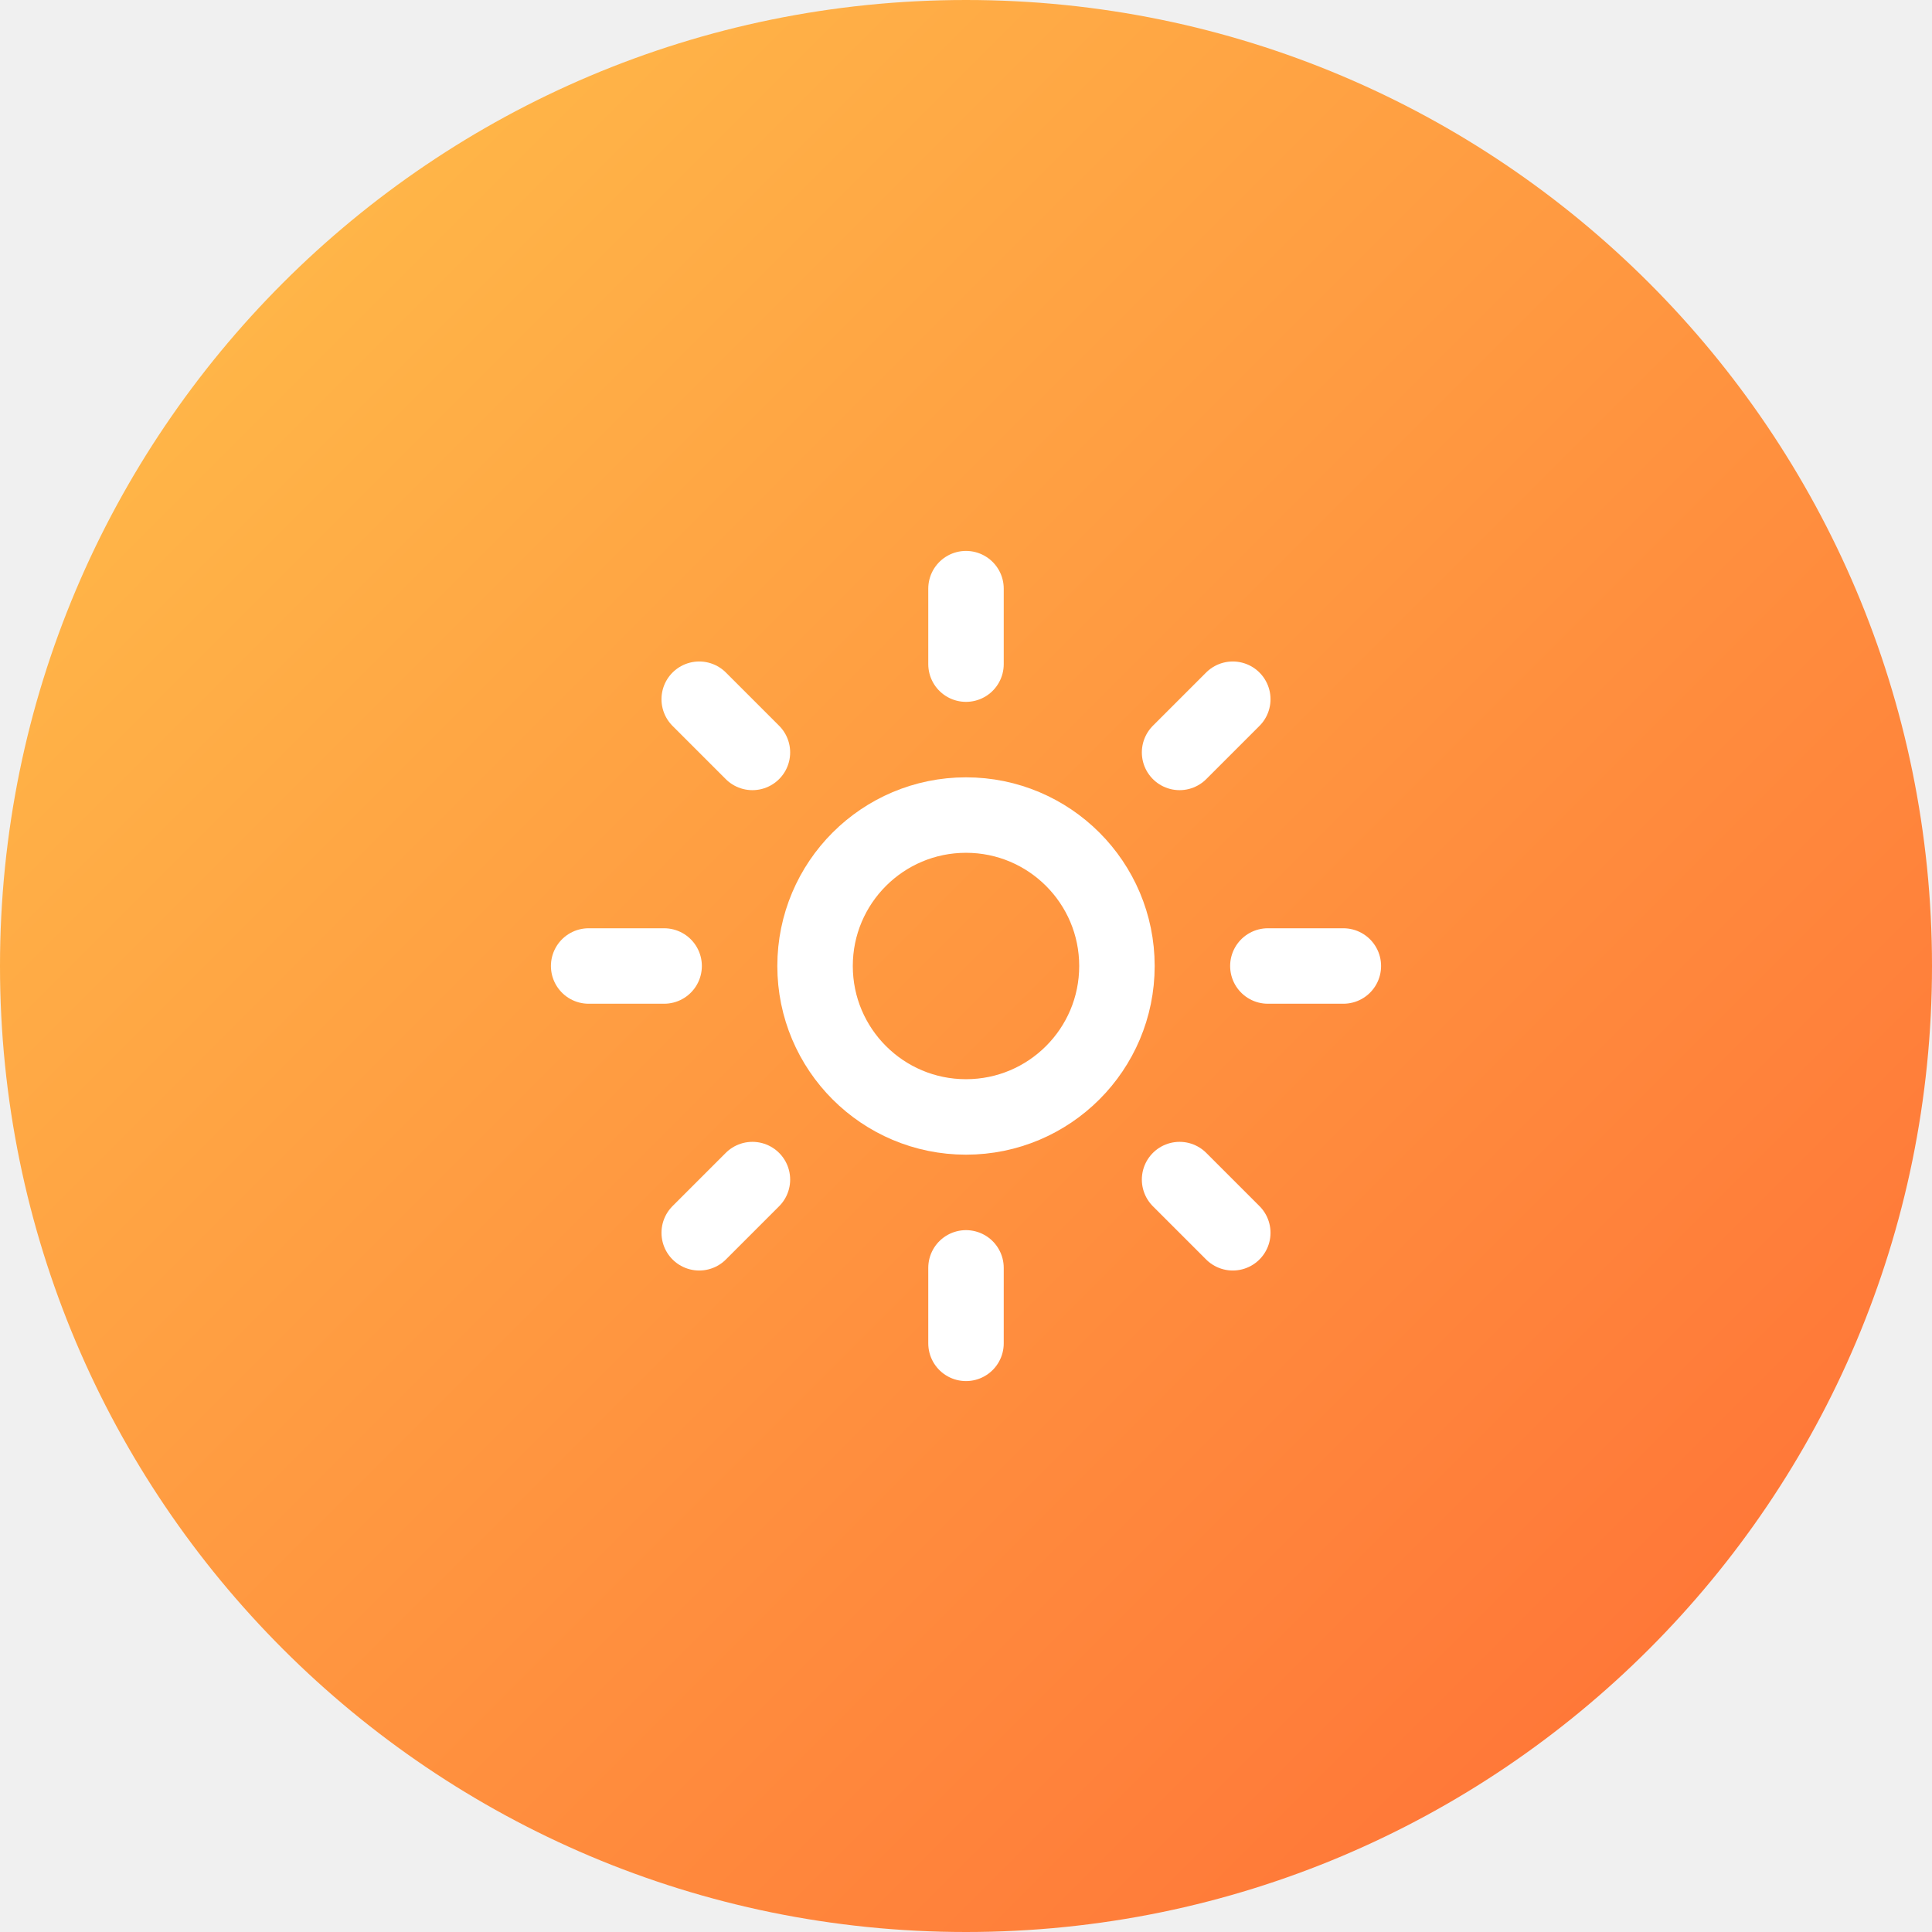
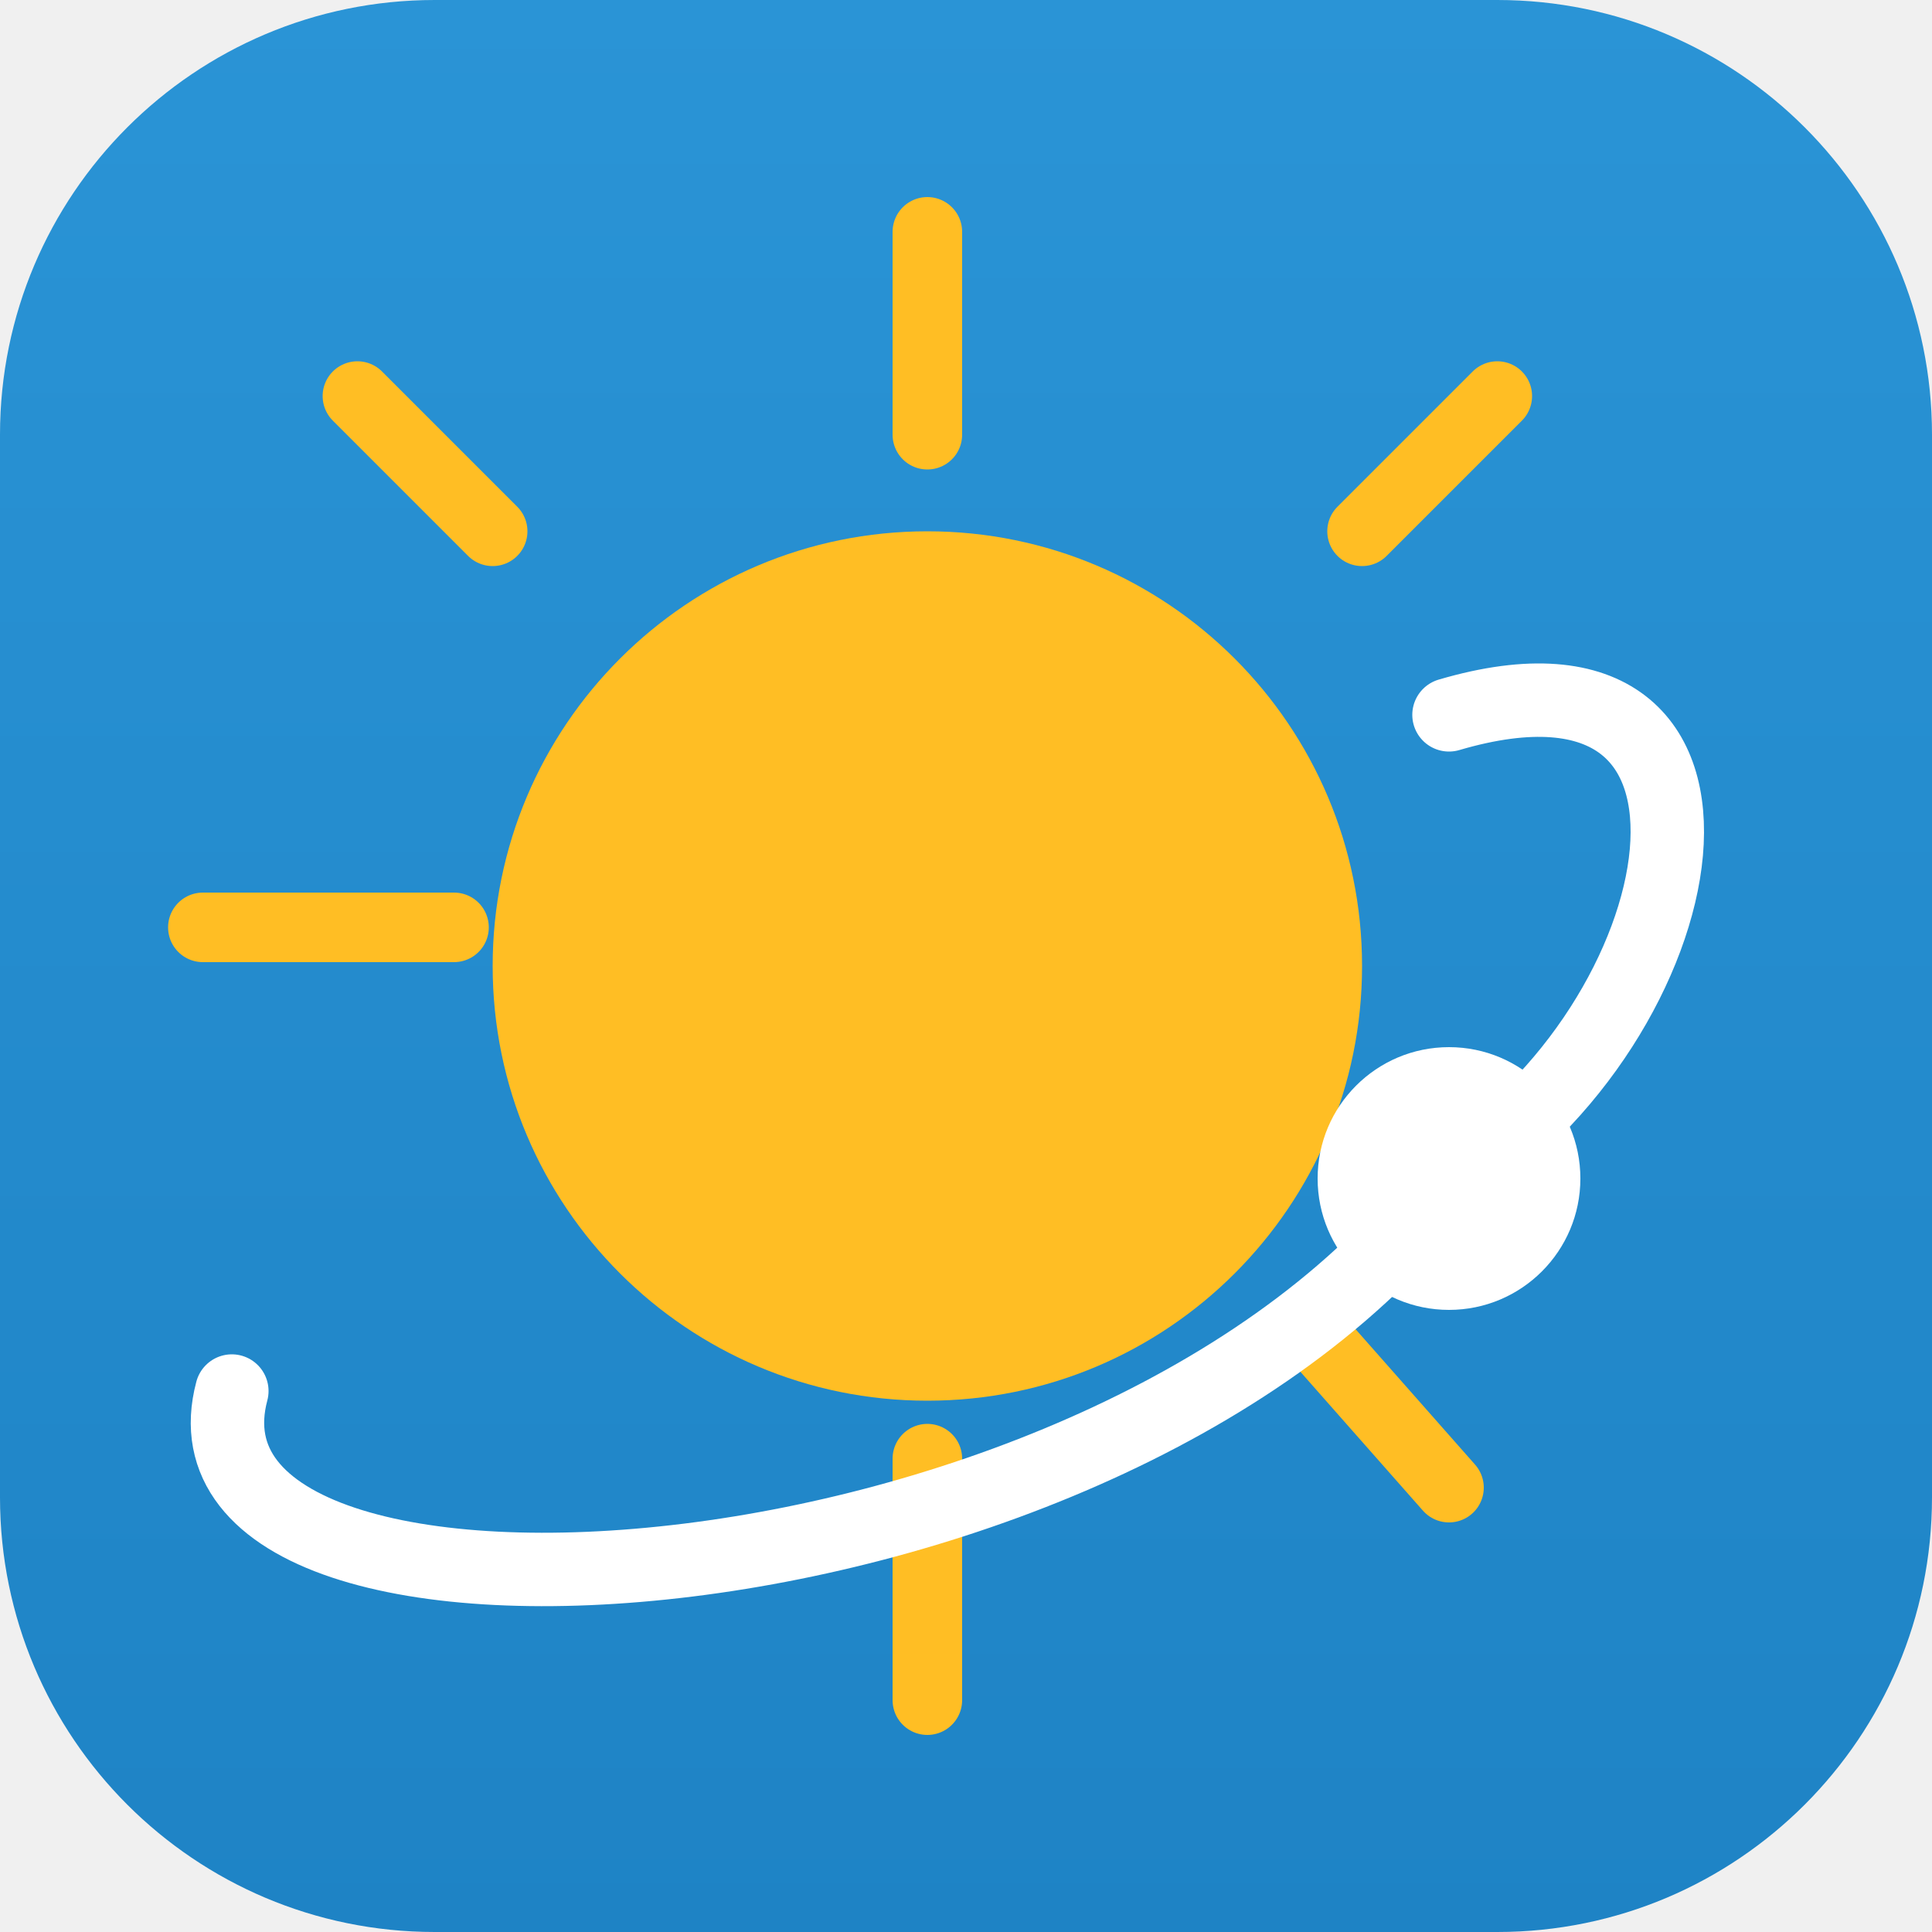
- <svg xmlns="http://www.w3.org/2000/svg" viewBox="0 0 64 64" width="64" height="64" role="img" aria-label="SunnyOrbit">
+ <svg xmlns="http://www.w3.org/2000/svg" viewBox="0 0 100 100" width="100" height="100" role="img" aria-label="SunnyOrbit">
  <defs>
-     <linearGradient id="so" x1="0" y1="0" x2="1" y2="1">
-       <stop offset="0" stop-color="#FFC24B" />
-       <stop offset="1" stop-color="#FF6B35" />
+     <linearGradient id="so-bg" x1="0" y1="0" x2="0" y2="1">
+       <stop offset="0" stop-color="#2A94D6" />
+       <stop offset="1" stop-color="#1E83C5" />
    </linearGradient>
  </defs>
-   <circle cx="32" cy="32" r="32" fill="url(#so)" />
-   <g transform="translate(17 17) scale(1.25)" fill="none" stroke="#fff" stroke-width="2" stroke-linecap="round" stroke-linejoin="round">
-     <circle cx="12" cy="12" r="4" />
-     <path d="M12 2v2" />
-     <path d="M12 20v2" />
-     <path d="m4.93 4.93 1.41 1.41" />
-     <path d="m17.66 17.66 1.41 1.41" />
-     <path d="M2 12h2" />
-     <path d="M20 12h2" />
-     <path d="m6.34 17.66-1.41 1.41" />
-     <path d="m19.07 4.93-1.41 1.41" />
+   <rect width="100" height="100" rx="22.5" fill="url(#so-bg)" />
+   <g stroke="#FFBE24" stroke-width="3.6" stroke-linecap="round">
+     <path d="M48 12v10.5M25.5 27.5l-7-7M23.5 48h-13M70.5 27.5l7-7M48 75.5V88M67.5 68.5l7.5 8.5" />
  </g>
+   <circle cx="48" cy="50" r="22.5" fill="#FFBE24" />
+   <path d="M12 72C8 87 58 84 75 61C88 53 92 32 75 37" fill="none" stroke="#fff" stroke-width="3.8" stroke-linecap="round" />
+   <circle cx="75" cy="61" r="6.8" fill="#fff" />
</svg>
